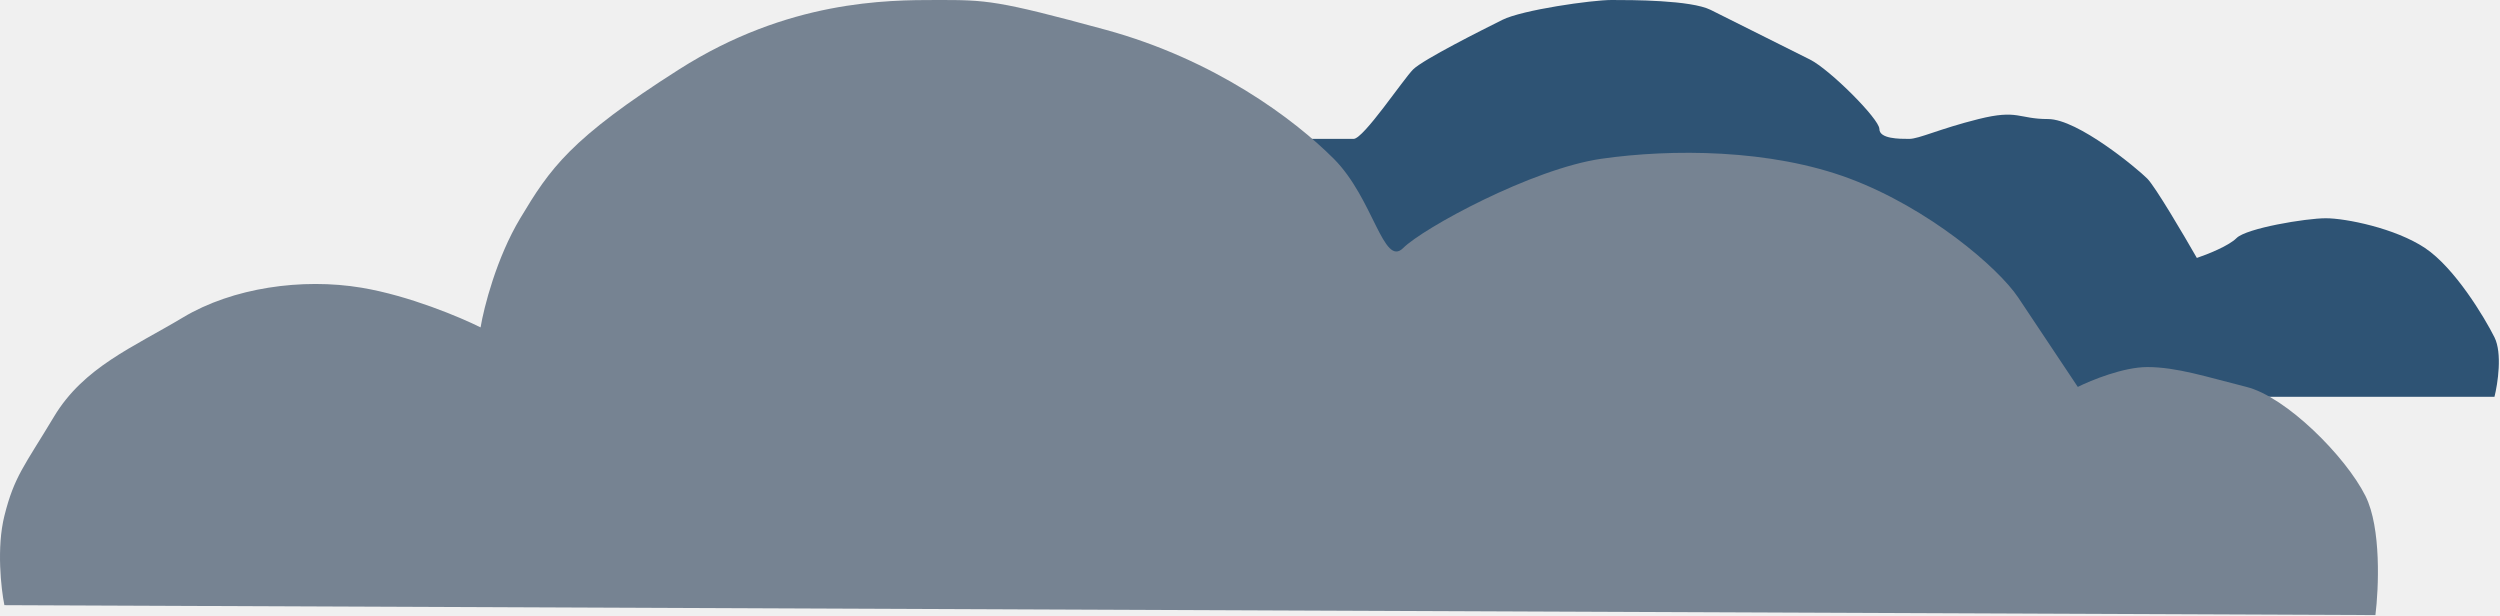
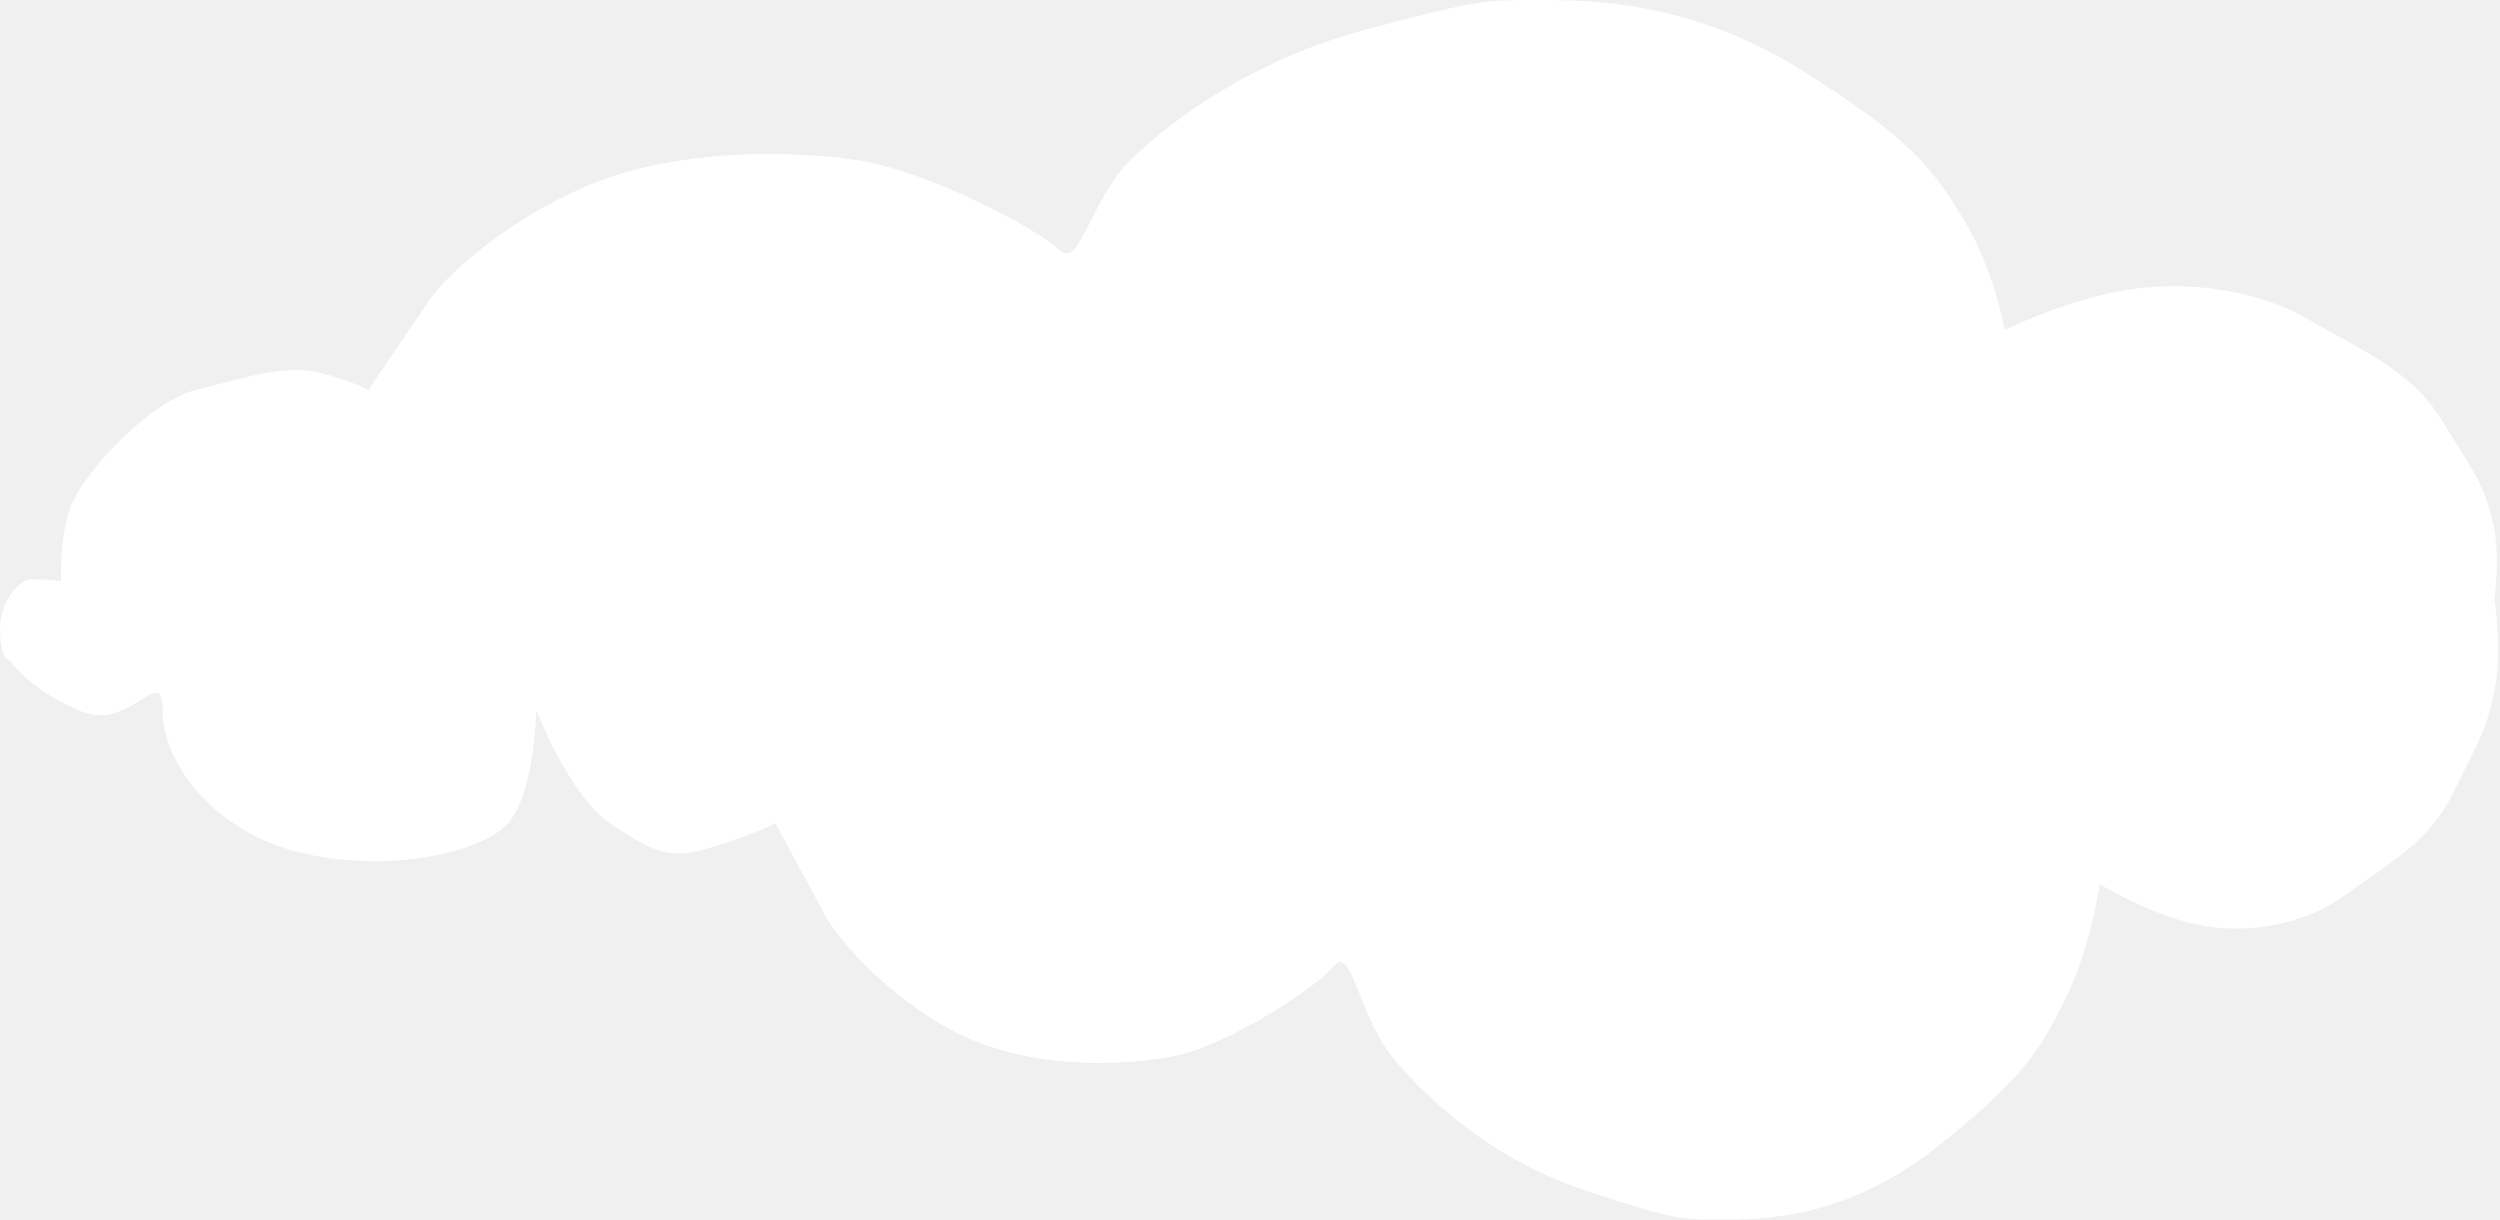
- <svg xmlns="http://www.w3.org/2000/svg" width="126" height="31" viewBox="0 0 126 31" fill="none">
-   <path d="M125.721 17C126.121 17.8 125.888 19.333 125.721 20H113.721H111.721L107.721 21L101.721 20L91.721 23.5L63.221 21V7H68.221C68.721 7 70.721 4 71.221 3.5C71.721 3 74.721 1.5 75.721 1C76.721 0.5 80.221 0 81.221 0C82.221 0 85.221 0 86.221 0.5L91.221 3C92.221 3.5 94.721 6 94.721 6.5C94.721 7 95.721 7 96.221 7C96.721 7 97.721 6.5 99.721 6C101.721 5.5 101.721 6 103.221 6C104.721 6 107.721 8.5 108.221 9C108.621 9.4 110.054 11.833 110.721 13C111.221 12.833 112.321 12.4 112.721 12C113.221 11.5 116.221 11 117.221 11C118.221 11 120.721 11.5 122.221 12.5C123.721 13.5 125.221 16 125.721 17Z" fill="#2E5374" />
-   <path d="M119.221 25C120.021 26.6 119.888 29.667 119.721 31L0.221 30.5C0.054 29.667 -0.179 27.6 0.221 26C0.721 24 1.221 23.5 2.721 21C4.221 18.5 6.721 17.5 9.221 16C11.721 14.5 15.221 14 18.221 14.5C20.621 14.9 23.221 16 24.221 16.5C24.387 15.5 25.021 13 26.221 11C27.721 8.5 28.721 7 34.221 3.5C39.721 0 44.721 0 47.221 0C49.721 0 50.221 0 55.721 1.5C61.221 3 65.221 6 67.221 8C69.221 10 69.721 13.5 70.721 12.5C71.721 11.5 77.221 8.5 80.721 8C84.221 7.5 89.221 7.5 93.221 9C97.221 10.5 100.721 13.5 101.721 15L104.721 19.5C105.387 19.167 107.021 18.5 108.221 18.5C109.721 18.5 111.221 19 113.221 19.5C115.221 20 118.221 23 119.221 25Z" fill="#768392" />
+ <svg xmlns="http://www.w3.org/2000/svg" width="123" height="60" viewBox="0 0 123 60" fill="none">
+   <path d="M3.626 24.597C2.826 26.171 2.96 29.188 3.126 30.5L122.626 30.008C122.793 29.188 123.026 27.155 122.626 25.581C122.126 23.613 121.626 23.121 120.126 20.661C118.626 18.202 116.126 17.218 113.626 15.742C111.126 14.266 107.626 13.774 104.626 14.266C102.226 14.66 99.626 15.742 98.626 16.234C98.46 15.25 97.826 12.79 96.626 10.823C95.126 8.363 94.126 6.887 88.626 3.444C83.126 0 78.126 0 75.626 0C73.126 0 72.626 0 67.126 1.476C61.627 2.952 57.627 5.903 55.627 7.871C53.627 9.839 53.127 13.282 52.127 12.298C51.127 11.315 45.627 8.363 42.127 7.871C38.627 7.379 33.627 7.379 29.627 8.855C25.627 10.331 22.127 13.282 21.127 14.758L18.127 19.186C17.46 18.858 15.826 18.202 14.627 18.202C13.127 18.202 11.627 18.694 9.626 19.186C7.626 19.677 4.626 22.629 3.626 24.597Z" fill="white" />
+   <path d="M26.394 34.954C26.4 34.969 26.406 34.985 26.413 35C27.222 37 28.59 39.56 30 40.5C31.5 41.5 32.286 42 33.5 42C34.471 42 37.609 40.833 38.148 40.5L40.576 45C41.386 46.5 44.218 49.5 47.456 51C50.693 52.5 54.74 52.5 57.573 52C60.406 51.5 64.857 48.5 65.667 47.5C66.476 46.5 66.881 50 68.499 52C70.118 54 73.356 57 77.807 58.5C82.259 60 82.663 60 84.687 60C86.71 60 90.757 60 95.208 56.5C99.66 53 100.469 51.5 101.683 49C102.655 47 103.167 44.5 103.302 43.5C104.111 44 106.216 45.1 108.158 45.5C110.586 46 113.419 45.5 115.442 44C117.466 42.5 119.489 41.5 120.703 39C121.917 36.5 122.322 36 122.727 34C123.051 32.4 122.862 30.333 122.727 29.5L26.008 29C18.839 29.167 4.4 29.4 4 29C3.5 28.5 2 28.5 1.5 28.5C1 28.5 0 29.5 0 31C0 32.2 0.333 32.5 0.5 32.5C0.833 33 2 34.2 4 35C6.5 36 8 32.5 8 35C8 37.5 10.5 41 15 42C19.5 43 23.873 41.815 25 40.5C25.909 39.44 26.294 37.205 26.394 34.954Z" fill="white" />
</svg>
